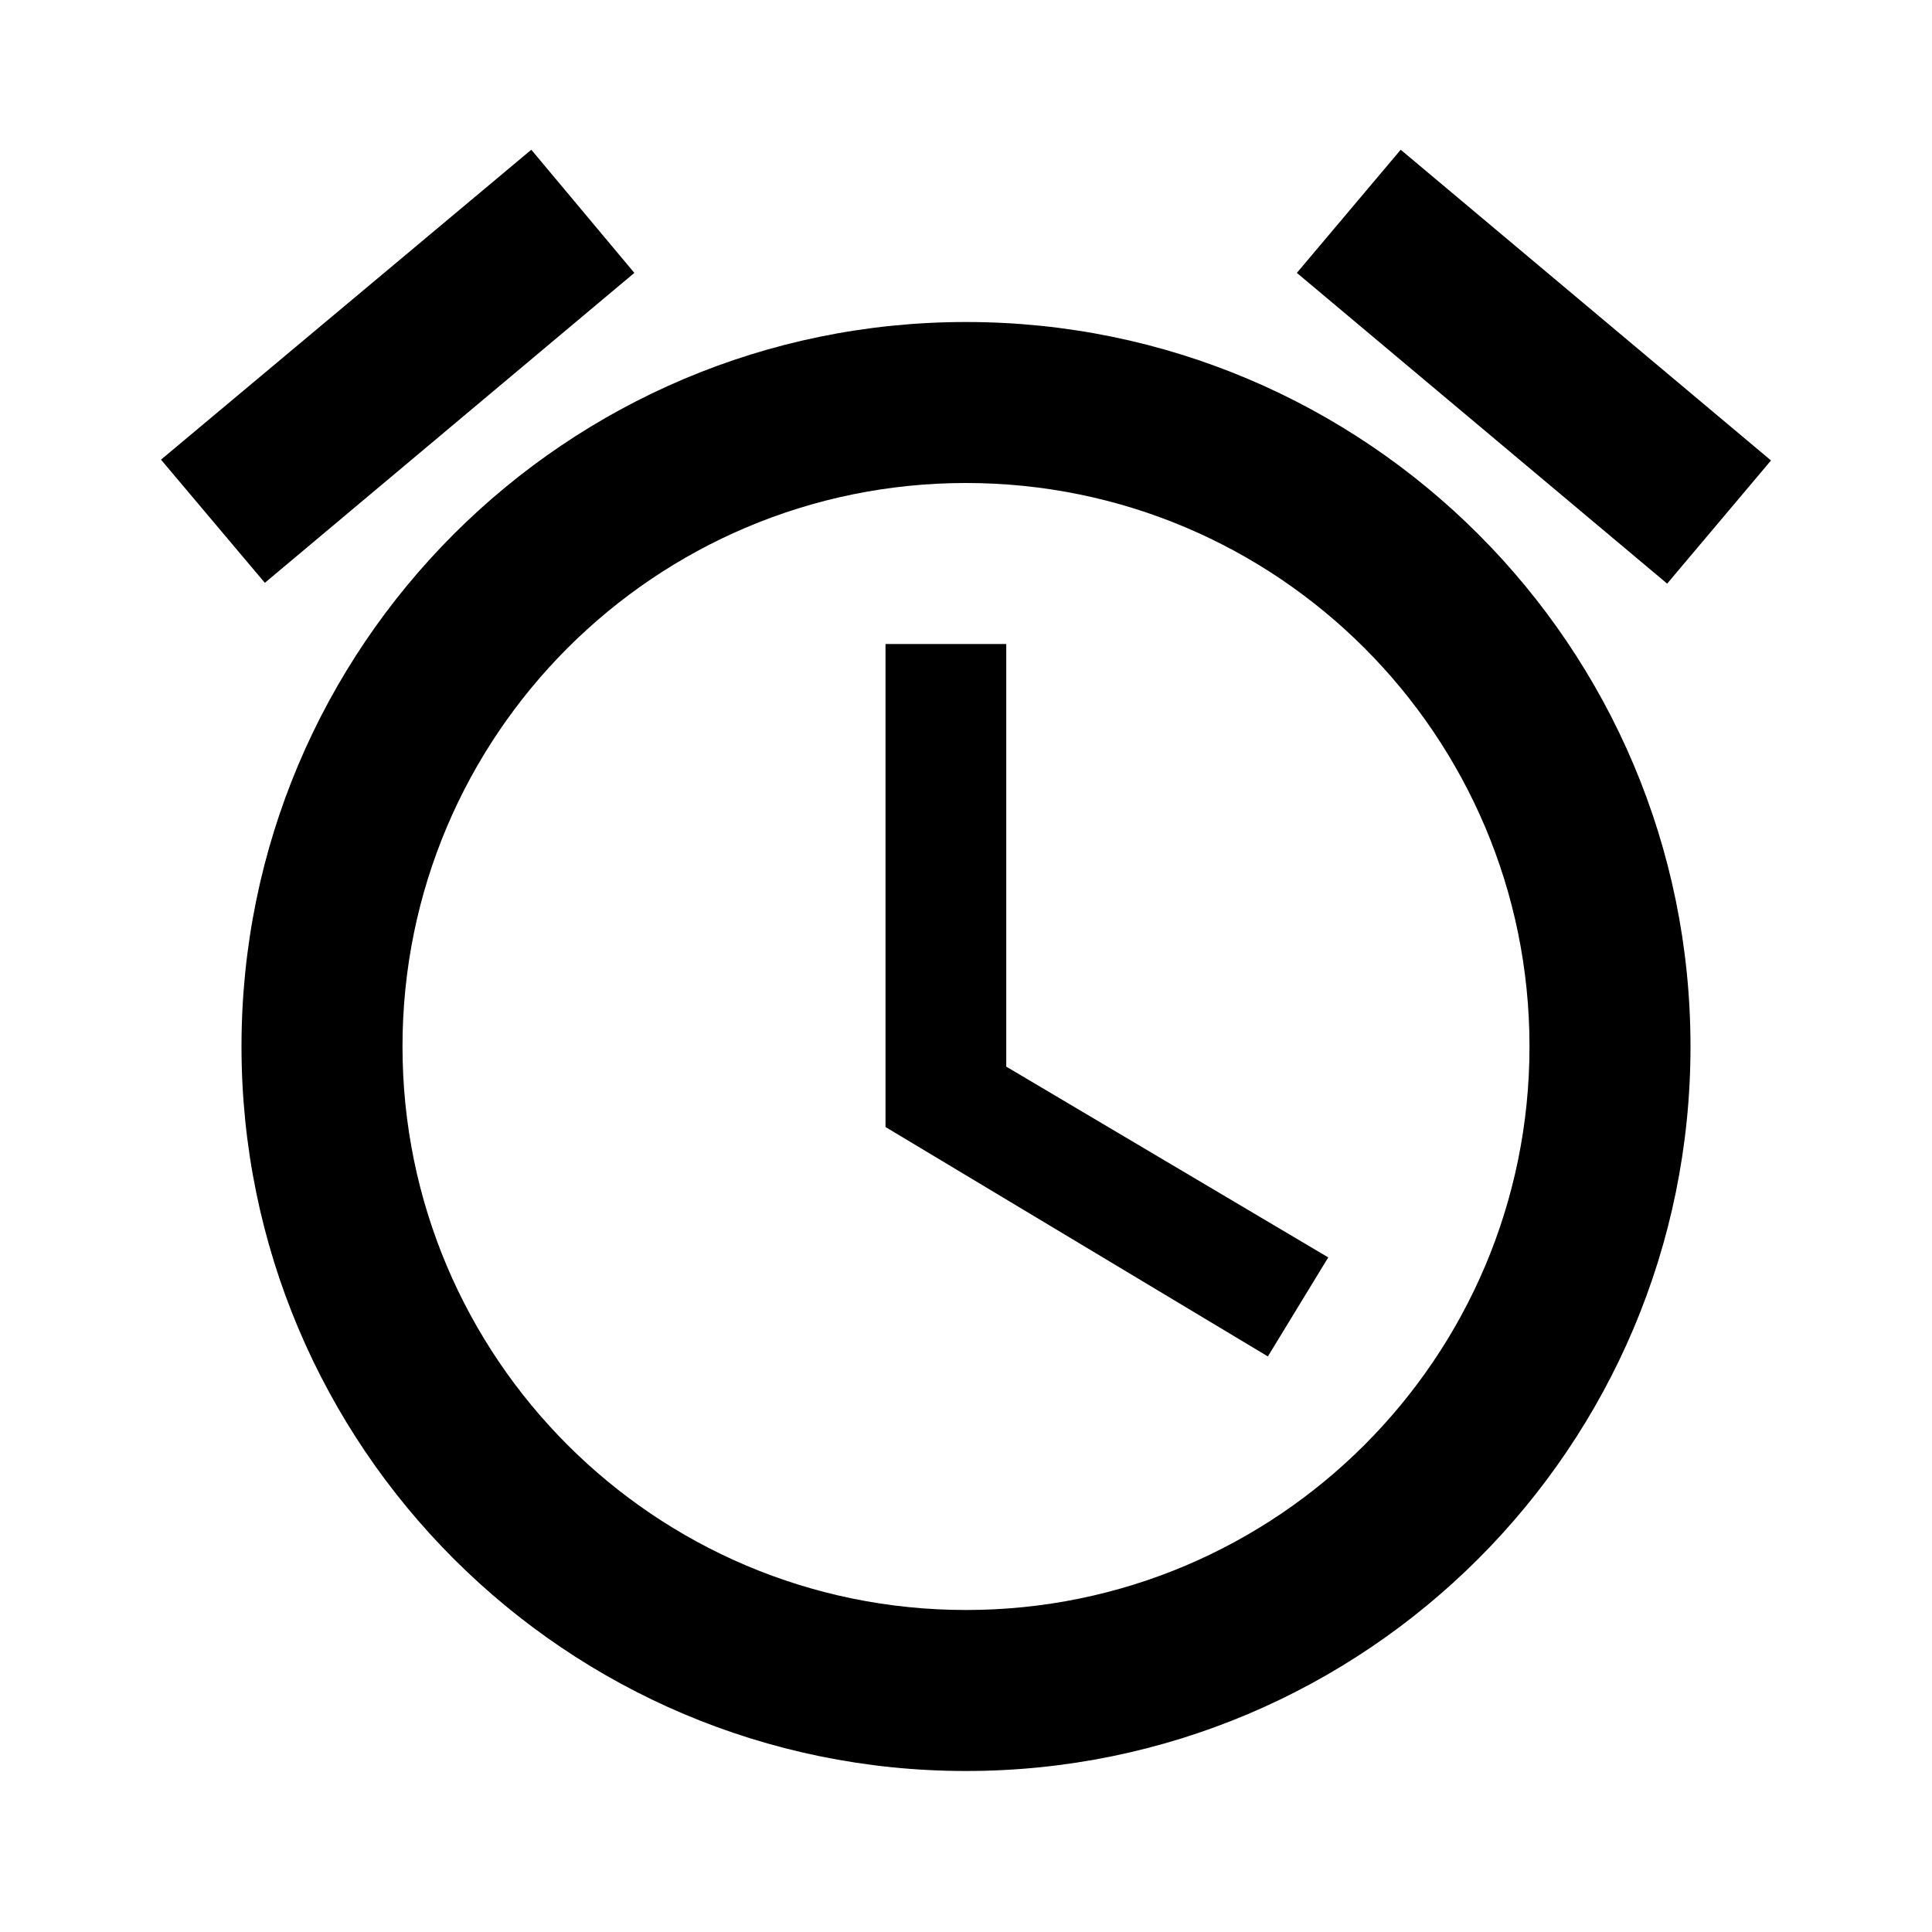
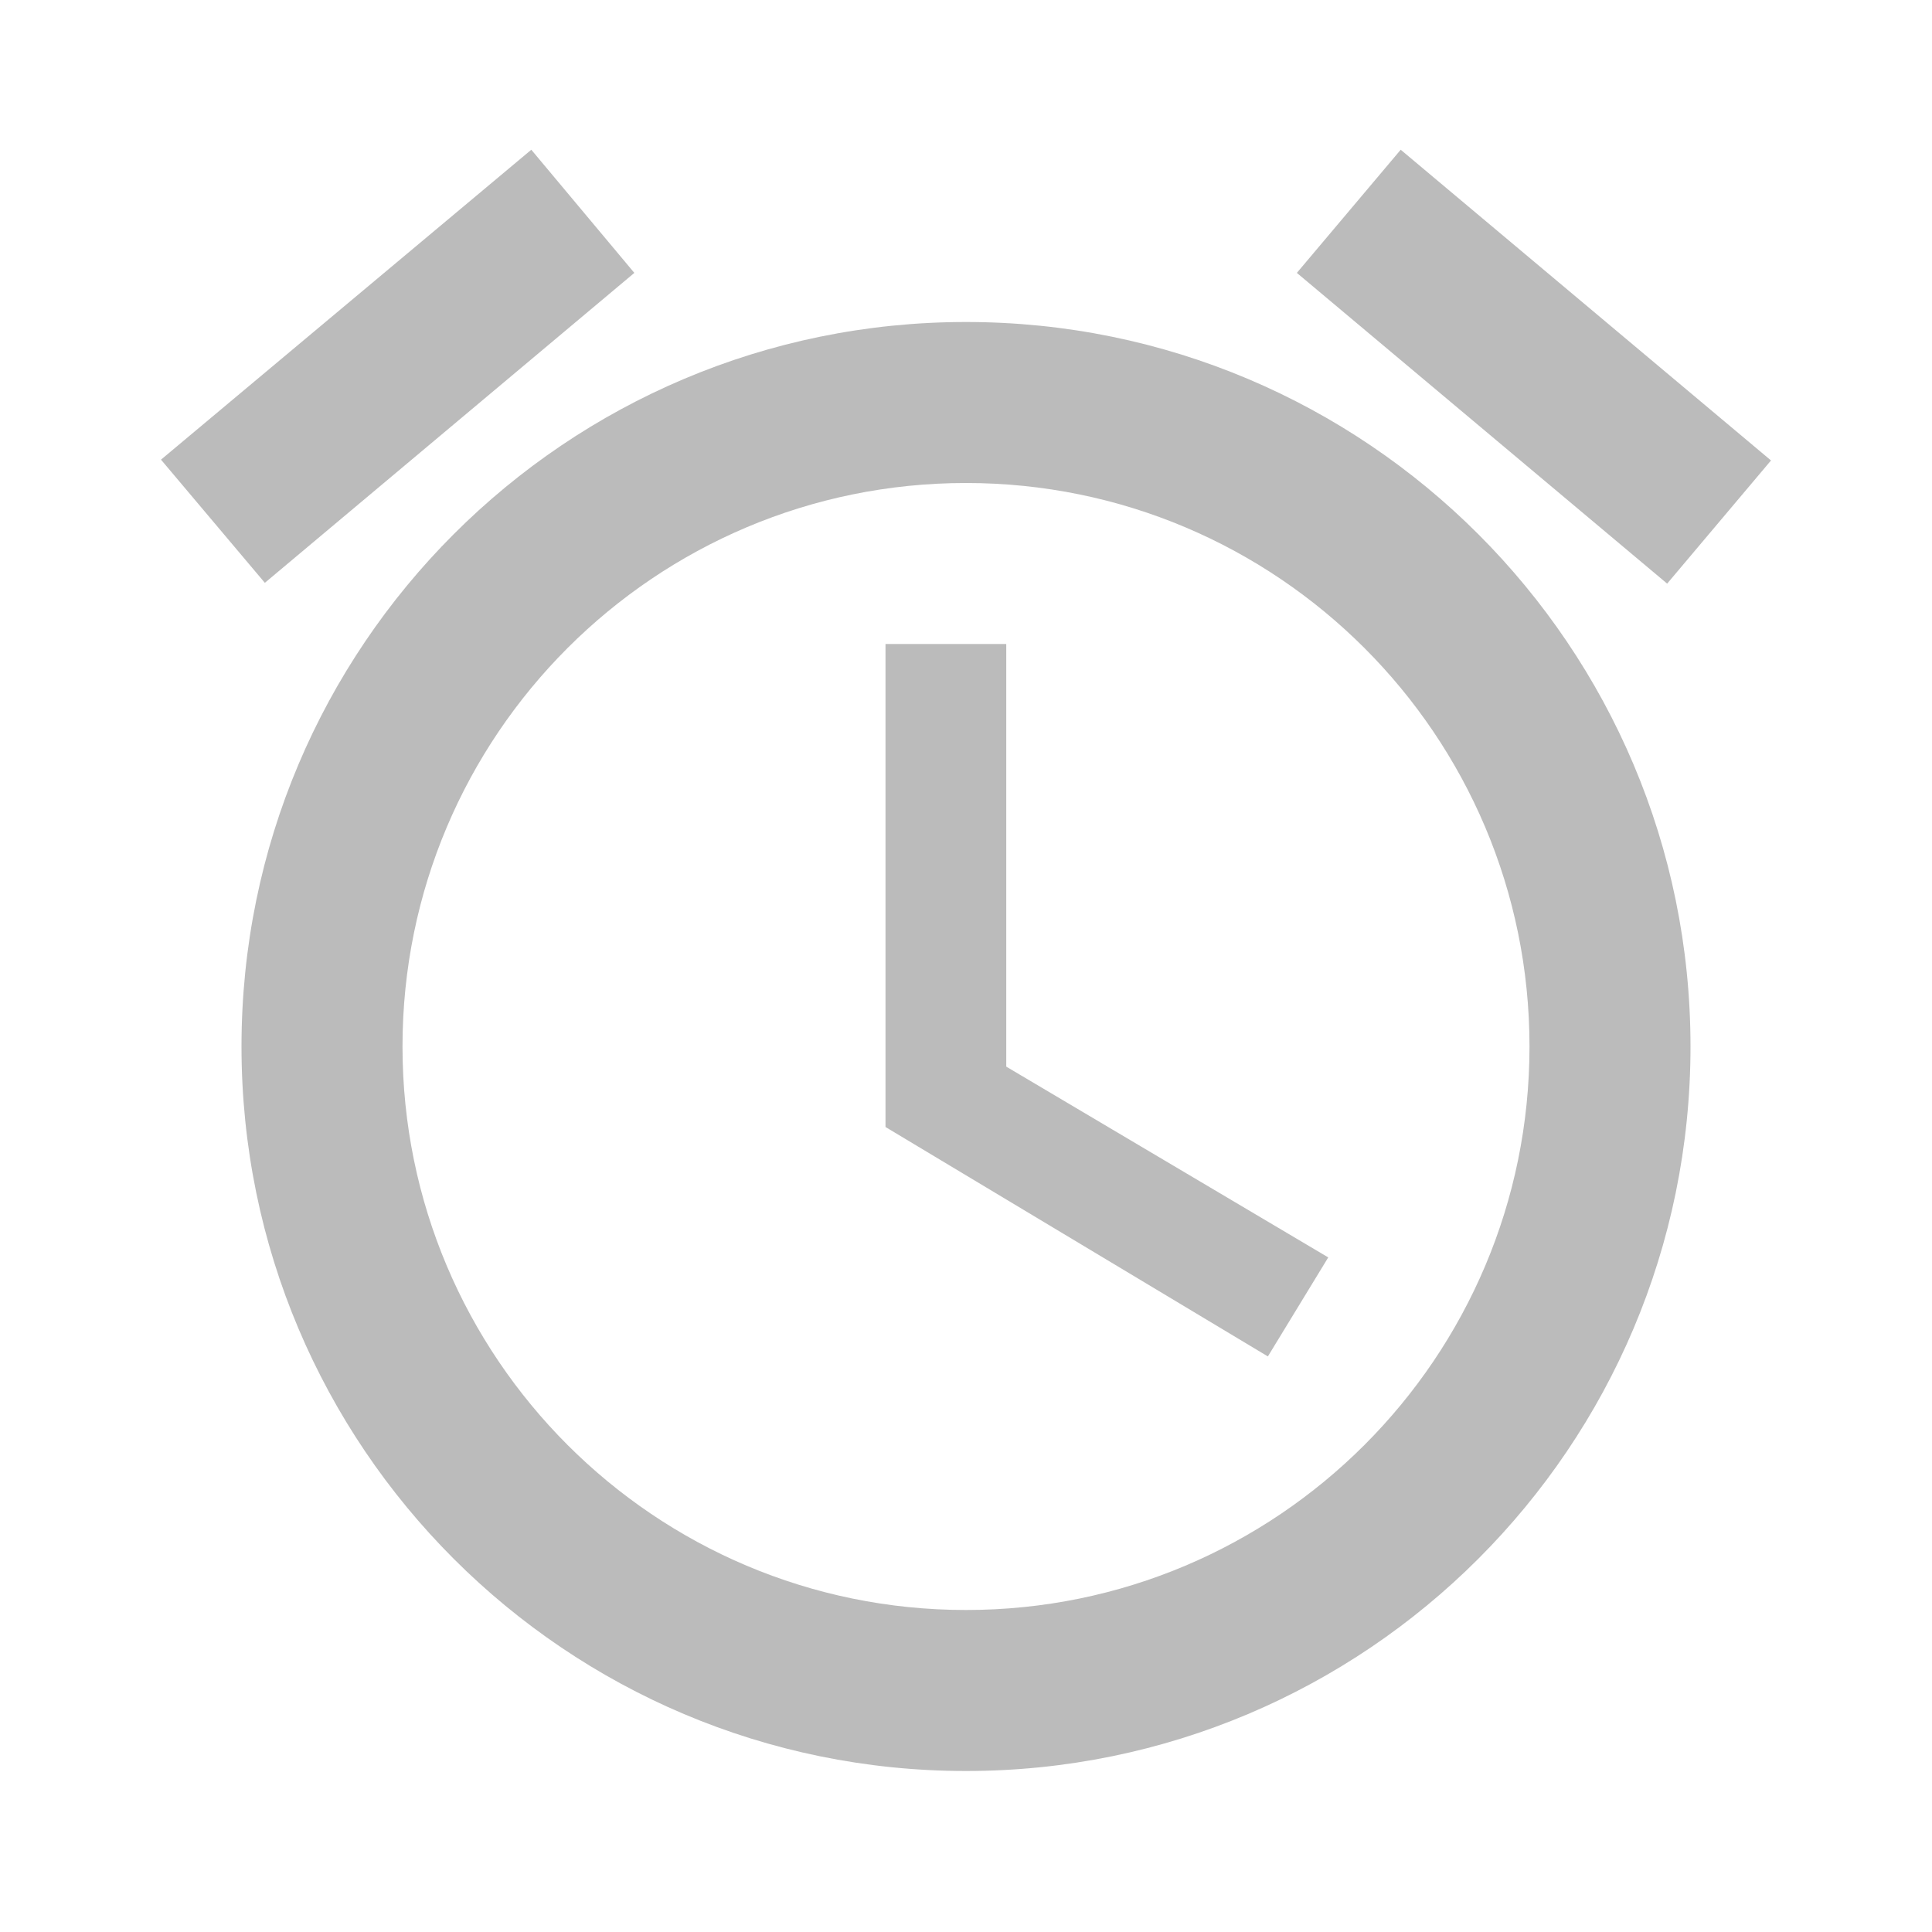
<svg xmlns="http://www.w3.org/2000/svg" version="1.1" width="24" height="24" viewBox="0 0 24 24">
-   <path d="M12,20A7,7 0 0,1 5,13A7,7 0 0,1 12,6A7,7 0 0,1 19,13A7,7 0 0,1 12,20M12,4A9,9 0 0,0 3,13A9,9 0 0,0 12,22A9,9 0 0,0 21,13A9,9 0 0,0 12,4M12.5,8H11V14L15.75,16.85L16.5,15.62L12.5,13.25V8M7.88,3.39L6.6,1.86L2,5.71L3.29,7.24L7.88,3.39M22,5.72L17.4,1.86L16.11,3.39L20.71,7.25L22,5.72Z" />
+   <path style="fill:#bbbbbb;" d="M12,20A7,7 0 0,1 5,13A7,7 0 0,1 12,6A7,7 0 0,1 19,13A7,7 0 0,1 12,20M12,4A9,9 0 0,0 3,13A9,9 0 0,0 12,22A9,9 0 0,0 21,13A9,9 0 0,0 12,4M12.5,8H11V14L15.75,16.85L16.5,15.62L12.5,13.25V8M7.88,3.39L6.6,1.86L2,5.71L3.29,7.24L7.88,3.39M22,5.72L17.4,1.86L16.11,3.39L20.71,7.25L22,5.72Z" />
</svg>
